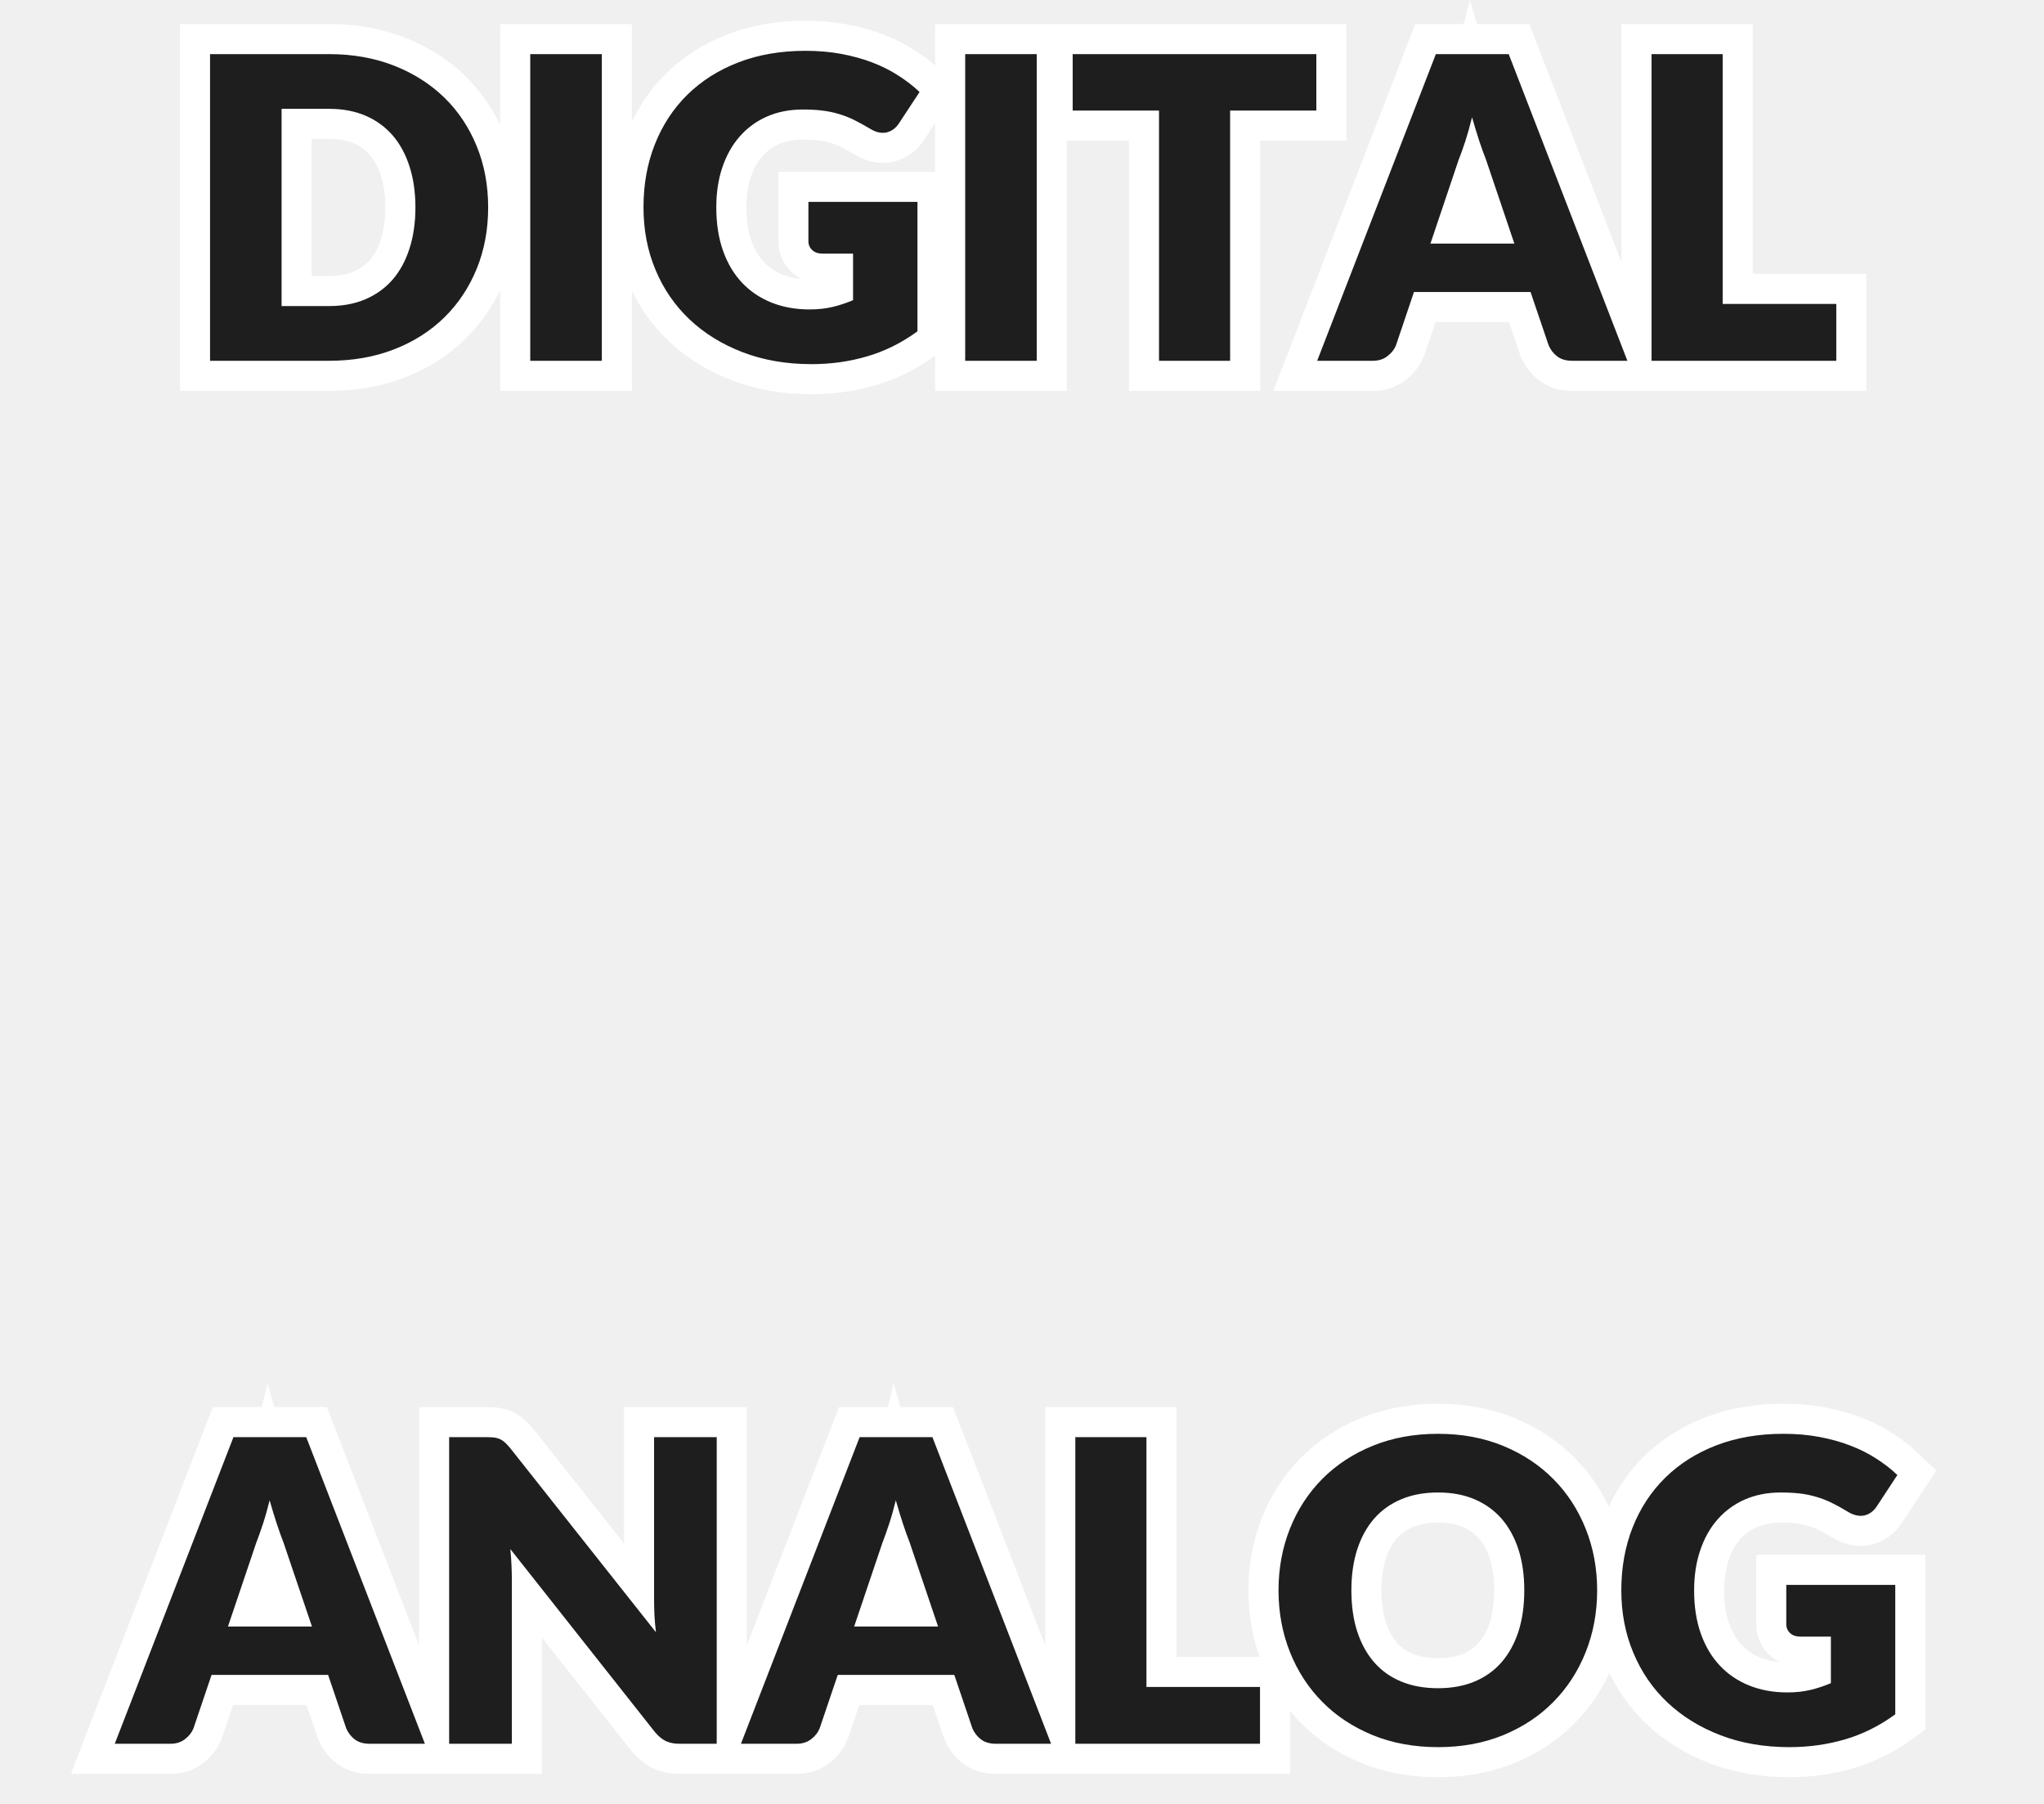
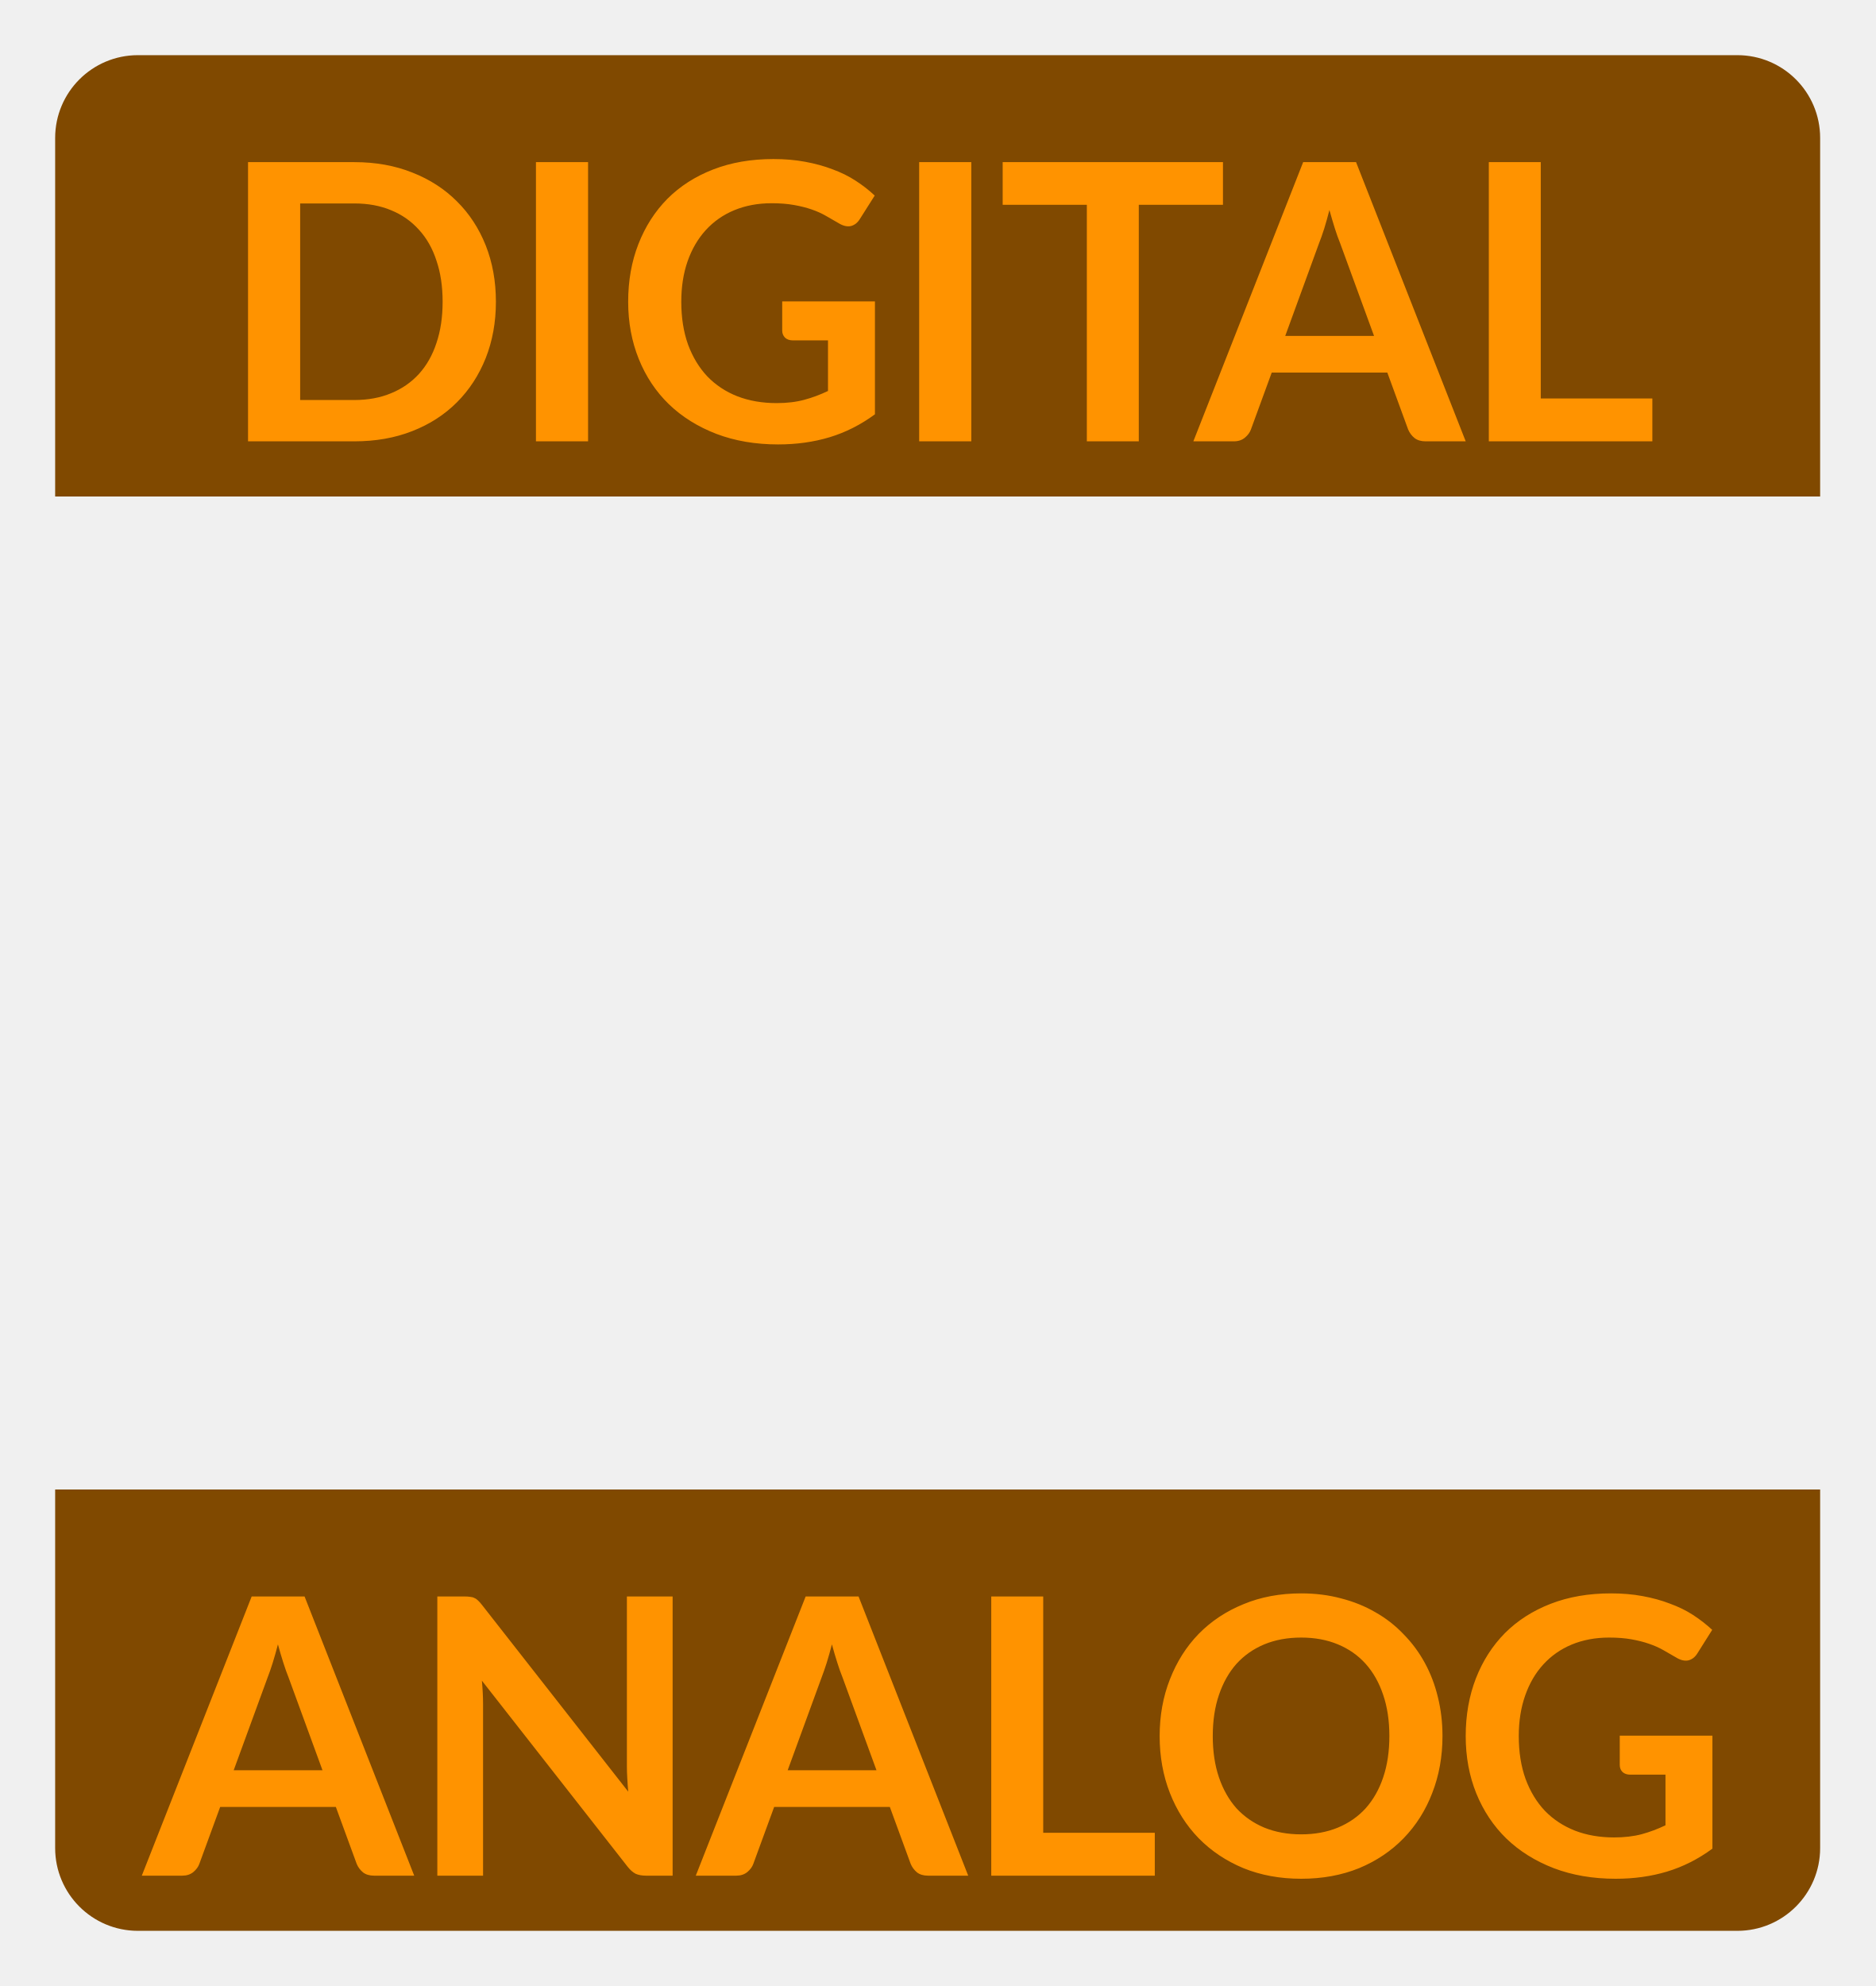
- <svg xmlns="http://www.w3.org/2000/svg" width="34px" height="30px" viewBox="0 0 34 30" version="1.1">
-   <g id="bmp00162" stroke="#FFFFFF" stroke-width="1" fill="none" fill-rule="evenodd">
-     <path d="M8.12,3.449 C8.12,3.817 8.057,4.157 7.93,4.469 C7.803,4.78 7.624,5.05 7.393,5.277 C7.161,5.505 6.883,5.682 6.558,5.809 C6.232,5.936 5.871,6 5.474,6 L3.494,6 L3.494,0.9 L5.474,0.9 C5.871,0.9 6.232,0.965 6.558,1.093 C6.883,1.221 7.161,1.399 7.393,1.625 C7.624,1.851 7.803,2.12 7.93,2.432 C8.057,2.743 8.12,3.082 8.12,3.449 Z M6.91,3.449 C6.91,3.196 6.877,2.969 6.811,2.766 C6.746,2.563 6.652,2.391 6.53,2.25 C6.407,2.109 6.257,2 6.08,1.924 C5.903,1.848 5.701,1.81 5.474,1.81 L4.684,1.81 L4.684,5.09 L5.474,5.09 C5.701,5.09 5.903,5.052 6.08,4.976 C6.257,4.9 6.407,4.792 6.53,4.651 C6.652,4.51 6.746,4.338 6.811,4.135 C6.877,3.931 6.91,3.703 6.91,3.449 Z M10.011,6 L8.82,6 L8.82,0.9 L10.011,0.9 L10.011,6 Z M13.447,3.357 L15.261,3.357 L15.261,5.51 C14.999,5.701 14.721,5.84 14.426,5.926 C14.131,6.013 13.822,6.056 13.5,6.056 C13.08,6.056 12.698,5.99 12.354,5.858 C12.01,5.726 11.715,5.544 11.47,5.312 C11.225,5.08 11.036,4.805 10.903,4.486 C10.77,4.168 10.704,3.822 10.704,3.449 C10.704,3.068 10.766,2.719 10.893,2.4 C11.019,2.082 11.199,1.807 11.433,1.576 C11.668,1.345 11.951,1.165 12.284,1.037 C12.616,0.909 12.988,0.845 13.399,0.845 C13.611,0.845 13.81,0.862 13.997,0.897 C14.184,0.932 14.356,0.98 14.513,1.04 C14.671,1.101 14.815,1.173 14.945,1.258 C15.076,1.342 15.193,1.432 15.296,1.53 L14.953,2.052 C14.899,2.134 14.829,2.184 14.744,2.203 C14.659,2.221 14.568,2.2 14.47,2.139 C14.376,2.083 14.288,2.035 14.205,1.994 C14.122,1.953 14.038,1.92 13.951,1.895 C13.865,1.869 13.774,1.85 13.678,1.839 C13.583,1.827 13.476,1.821 13.357,1.821 C13.135,1.821 12.935,1.86 12.758,1.938 C12.581,2.016 12.43,2.127 12.305,2.269 C12.18,2.411 12.084,2.582 12.016,2.782 C11.948,2.981 11.915,3.203 11.915,3.449 C11.915,3.719 11.952,3.959 12.027,4.17 C12.101,4.38 12.207,4.557 12.343,4.702 C12.48,4.846 12.643,4.956 12.833,5.032 C13.023,5.108 13.234,5.146 13.465,5.146 C13.607,5.146 13.736,5.132 13.852,5.104 C13.967,5.076 14.08,5.039 14.19,4.992 L14.19,4.218 L13.685,4.218 C13.611,4.218 13.553,4.199 13.511,4.159 C13.468,4.119 13.447,4.069 13.447,4.008 L13.447,3.357 Z M17.245,6 L16.055,6 L16.055,0.9 L17.245,0.9 L17.245,6 Z M21.896,1.839 L20.462,1.839 L20.462,6 L19.279,6 L19.279,1.839 L17.843,1.839 L17.843,0.9 L21.896,0.9 L21.896,1.839 Z M25.19,4.051 L24.718,2.654 C24.682,2.565 24.645,2.461 24.605,2.341 C24.566,2.221 24.526,2.091 24.486,1.95 C24.451,2.093 24.414,2.225 24.375,2.346 C24.335,2.467 24.298,2.572 24.262,2.661 L23.794,4.051 L25.19,4.051 Z M27.07,6 L26.152,6 C26.05,6 25.967,5.976 25.904,5.928 C25.841,5.88 25.793,5.819 25.761,5.745 L25.459,4.856 L23.52,4.856 L23.22,5.745 C23.194,5.81 23.148,5.869 23.081,5.921 C23.015,5.974 22.933,6 22.834,6 L21.91,6 L23.884,0.9 L25.096,0.9 L27.07,6 Z M30.545,5.055 L30.545,6 L27.472,6 L27.472,0.9 L28.655,0.9 L28.655,5.055 L30.545,5.055 Z" id="DIGITAL" fill="#1E1E1E" fill-rule="nonzero" />
-     <path d="M5.189,27.05 L4.716,25.654 C4.681,25.565 4.644,25.461 4.604,25.341 C4.564,25.221 4.525,25.091 4.485,24.951 C4.45,25.093 4.413,25.225 4.373,25.346 C4.333,25.467 4.296,25.572 4.261,25.661 L3.792,27.05 L5.189,27.05 Z M7.068,29 L6.151,29 C6.048,29 5.966,28.976 5.902,28.928 C5.839,28.88 5.792,28.819 5.759,28.744 L5.458,27.855 L3.519,27.855 L3.218,28.744 C3.192,28.81 3.146,28.869 3.08,28.921 C3.013,28.974 2.931,29 2.833,29 L1.909,29 L3.883,23.901 L5.094,23.901 L7.068,29 Z M11.922,23.901 L11.922,29 L11.306,29 C11.215,29 11.139,28.985 11.077,28.956 C11.015,28.927 10.954,28.876 10.893,28.804 L8.489,25.762 C8.498,25.854 8.505,25.942 8.508,26.027 C8.512,26.112 8.514,26.192 8.514,26.267 L8.514,29 L7.471,29 L7.471,23.901 L8.094,23.901 C8.145,23.901 8.188,23.903 8.223,23.907 C8.258,23.912 8.289,23.921 8.318,23.934 C8.346,23.947 8.372,23.965 8.398,23.988 C8.424,24.011 8.453,24.043 8.486,24.082 L10.911,27.145 C10.899,27.047 10.891,26.952 10.886,26.86 C10.882,26.768 10.88,26.681 10.88,26.599 L10.88,23.901 L11.922,23.901 Z M15.604,27.05 L15.132,25.654 C15.097,25.565 15.06,25.461 15.02,25.341 C14.98,25.221 14.941,25.091 14.901,24.951 C14.866,25.093 14.829,25.225 14.789,25.346 C14.749,25.467 14.712,25.572 14.677,25.661 L14.208,27.05 L15.604,27.05 Z M17.484,29 L16.567,29 C16.464,29 16.382,28.976 16.319,28.928 C16.255,28.88 16.208,28.819 16.175,28.744 L15.874,27.855 L13.935,27.855 L13.634,28.744 C13.608,28.81 13.562,28.869 13.496,28.921 C13.429,28.974 13.347,29 13.249,29 L12.325,29 L14.299,23.901 L15.51,23.901 L17.484,29 Z M20.959,28.055 L20.959,29 L17.887,29 L17.887,23.901 L19.07,23.901 L19.07,28.055 L20.959,28.055 Z M26.567,26.448 C26.567,26.817 26.503,27.16 26.376,27.477 C26.249,27.795 26.07,28.071 25.838,28.305 C25.607,28.54 25.329,28.723 25.004,28.857 C24.678,28.99 24.317,29.056 23.921,29.056 C23.524,29.056 23.162,28.99 22.835,28.857 C22.509,28.723 22.229,28.54 21.997,28.305 C21.765,28.071 21.585,27.795 21.458,27.477 C21.331,27.16 21.267,26.817 21.267,26.448 C21.267,26.08 21.331,25.737 21.458,25.419 C21.585,25.102 21.765,24.827 21.997,24.593 C22.229,24.36 22.509,24.177 22.835,24.044 C23.162,23.911 23.524,23.845 23.921,23.845 C24.317,23.845 24.678,23.912 25.004,24.046 C25.329,24.18 25.607,24.364 25.838,24.597 C26.07,24.83 26.249,25.106 26.376,25.423 C26.503,25.74 26.567,26.082 26.567,26.448 Z M25.355,26.448 C25.355,26.196 25.323,25.97 25.258,25.768 C25.192,25.566 25.098,25.395 24.976,25.255 C24.853,25.115 24.703,25.008 24.526,24.933 C24.349,24.858 24.147,24.821 23.921,24.821 C23.692,24.821 23.488,24.858 23.31,24.933 C23.131,25.008 22.981,25.115 22.858,25.255 C22.736,25.395 22.642,25.566 22.576,25.768 C22.511,25.97 22.479,26.196 22.479,26.448 C22.479,26.703 22.511,26.931 22.576,27.133 C22.642,27.335 22.736,27.505 22.858,27.645 C22.981,27.786 23.131,27.892 23.31,27.966 C23.488,28.039 23.692,28.076 23.921,28.076 C24.147,28.076 24.349,28.039 24.526,27.966 C24.703,27.892 24.853,27.786 24.976,27.645 C25.098,27.505 25.192,27.335 25.258,27.133 C25.323,26.931 25.355,26.703 25.355,26.448 Z M29.713,26.358 L31.526,26.358 L31.526,28.51 C31.265,28.701 30.986,28.84 30.691,28.927 C30.396,29.013 30.088,29.056 29.765,29.056 C29.345,29.056 28.963,28.99 28.619,28.858 C28.275,28.726 27.981,28.544 27.735,28.312 C27.49,28.08 27.302,27.805 27.169,27.486 C27.035,27.168 26.969,26.822 26.969,26.448 C26.969,26.068 27.032,25.719 27.158,25.4 C27.284,25.082 27.464,24.807 27.699,24.576 C27.933,24.345 28.217,24.165 28.549,24.037 C28.882,23.909 29.253,23.845 29.664,23.845 C29.876,23.845 30.076,23.862 30.262,23.897 C30.449,23.932 30.621,23.98 30.779,24.041 C30.936,24.101 31.08,24.173 31.211,24.258 C31.342,24.342 31.458,24.432 31.561,24.53 L31.218,25.052 C31.164,25.134 31.095,25.184 31.01,25.203 C30.925,25.221 30.833,25.2 30.735,25.14 C30.642,25.083 30.554,25.035 30.471,24.994 C30.388,24.953 30.303,24.92 30.217,24.895 C30.131,24.869 30.04,24.85 29.944,24.838 C29.848,24.827 29.741,24.821 29.622,24.821 C29.4,24.821 29.201,24.86 29.023,24.938 C28.846,25.016 28.695,25.127 28.57,25.269 C28.445,25.411 28.349,25.582 28.282,25.782 C28.214,25.981 28.18,26.203 28.18,26.448 C28.18,26.719 28.217,26.959 28.292,27.169 C28.367,27.38 28.472,27.557 28.609,27.701 C28.745,27.846 28.909,27.956 29.099,28.032 C29.289,28.108 29.499,28.146 29.73,28.146 C29.873,28.146 30.002,28.132 30.117,28.104 C30.233,28.076 30.345,28.039 30.455,27.992 L30.455,27.218 L29.951,27.218 C29.876,27.218 29.818,27.199 29.776,27.159 C29.734,27.119 29.713,27.069 29.713,27.009 L29.713,26.358 Z" id="ANALOG" fill="#1E1E1E" fill-rule="nonzero" />
-   </g>
-   <g id="g-1" stroke="none" stroke-width="1" fill="none" fill-rule="evenodd" transform="">
-     <path d="M8.12,3.449 C8.12,3.817 8.057,4.157 7.93,4.469 C7.803,4.78 7.624,5.05 7.393,5.277 C7.161,5.505 6.883,5.682 6.558,5.809 C6.232,5.936 5.871,6 5.474,6 L3.494,6 L3.494,0.9 L5.474,0.9 C5.871,0.9 6.232,0.965 6.558,1.093 C6.883,1.221 7.161,1.399 7.393,1.625 C7.624,1.851 7.803,2.12 7.93,2.432 C8.057,2.743 8.12,3.082 8.12,3.449 Z M6.91,3.449 C6.91,3.196 6.877,2.969 6.811,2.766 C6.746,2.563 6.652,2.391 6.53,2.25 C6.407,2.109 6.257,2 6.08,1.924 C5.903,1.848 5.701,1.81 5.474,1.81 L4.684,1.81 L4.684,5.09 L5.474,5.09 C5.701,5.09 5.903,5.052 6.08,4.976 C6.257,4.9 6.407,4.792 6.53,4.651 C6.652,4.51 6.746,4.338 6.811,4.135 C6.877,3.931 6.91,3.703 6.91,3.449 Z M10.011,6 L8.82,6 L8.82,0.9 L10.011,0.9 L10.011,6 Z M13.447,3.357 L15.261,3.357 L15.261,5.51 C14.999,5.701 14.721,5.84 14.426,5.926 C14.131,6.013 13.822,6.056 13.5,6.056 C13.08,6.056 12.698,5.99 12.354,5.858 C12.01,5.726 11.715,5.544 11.47,5.312 C11.225,5.08 11.036,4.805 10.903,4.486 C10.77,4.168 10.704,3.822 10.704,3.449 C10.704,3.068 10.766,2.719 10.893,2.4 C11.019,2.082 11.199,1.807 11.433,1.576 C11.668,1.345 11.951,1.165 12.284,1.037 C12.616,0.909 12.988,0.845 13.399,0.845 C13.611,0.845 13.81,0.862 13.997,0.897 C14.184,0.932 14.356,0.98 14.513,1.04 C14.671,1.101 14.815,1.173 14.945,1.258 C15.076,1.342 15.193,1.432 15.296,1.53 L14.953,2.052 C14.899,2.134 14.829,2.184 14.744,2.203 C14.659,2.221 14.568,2.2 14.47,2.139 C14.376,2.083 14.288,2.035 14.205,1.994 C14.122,1.953 14.038,1.92 13.951,1.895 C13.865,1.869 13.774,1.85 13.678,1.839 C13.583,1.827 13.476,1.821 13.357,1.821 C13.135,1.821 12.935,1.86 12.758,1.938 C12.581,2.016 12.43,2.127 12.305,2.269 C12.18,2.411 12.084,2.582 12.016,2.782 C11.948,2.981 11.915,3.203 11.915,3.449 C11.915,3.719 11.952,3.959 12.027,4.17 C12.101,4.38 12.207,4.557 12.343,4.702 C12.48,4.846 12.643,4.956 12.833,5.032 C13.023,5.108 13.234,5.146 13.465,5.146 C13.607,5.146 13.736,5.132 13.852,5.104 C13.967,5.076 14.08,5.039 14.19,4.992 L14.19,4.218 L13.685,4.218 C13.611,4.218 13.553,4.199 13.511,4.159 C13.468,4.119 13.447,4.069 13.447,4.008 L13.447,3.357 Z M17.245,6 L16.055,6 L16.055,0.9 L17.245,0.9 L17.245,6 Z M21.896,1.839 L20.462,1.839 L20.462,6 L19.279,6 L19.279,1.839 L17.843,1.839 L17.843,0.9 L21.896,0.9 L21.896,1.839 Z M25.19,4.051 L24.718,2.654 C24.682,2.565 24.645,2.461 24.605,2.341 C24.566,2.221 24.526,2.091 24.486,1.95 C24.451,2.093 24.414,2.225 24.375,2.346 C24.335,2.467 24.298,2.572 24.262,2.661 L23.794,4.051 L25.19,4.051 Z M27.07,6 L26.152,6 C26.05,6 25.967,5.976 25.904,5.928 C25.841,5.88 25.793,5.819 25.761,5.745 L25.459,4.856 L23.52,4.856 L23.22,5.745 C23.194,5.81 23.148,5.869 23.081,5.921 C23.015,5.974 22.933,6 22.834,6 L21.91,6 L23.884,0.9 L25.096,0.9 L27.07,6 Z M30.545,5.055 L30.545,6 L27.472,6 L27.472,0.9 L28.655,0.9 L28.655,5.055 L30.545,5.055 Z" id="path-1" fill="#1E1E1E" fill-rule="nonzero" />
-     <path d="M5.189,27.05 L4.716,25.654 C4.681,25.565 4.644,25.461 4.604,25.341 C4.564,25.221 4.525,25.091 4.485,24.951 C4.45,25.093 4.413,25.225 4.373,25.346 C4.333,25.467 4.296,25.572 4.261,25.661 L3.792,27.05 L5.189,27.05 Z M7.068,29 L6.151,29 C6.048,29 5.966,28.976 5.902,28.928 C5.839,28.88 5.792,28.819 5.759,28.744 L5.458,27.855 L3.519,27.855 L3.218,28.744 C3.192,28.81 3.146,28.869 3.08,28.921 C3.013,28.974 2.931,29 2.833,29 L1.909,29 L3.883,23.901 L5.094,23.901 L7.068,29 Z M11.922,23.901 L11.922,29 L11.306,29 C11.215,29 11.139,28.985 11.077,28.956 C11.015,28.927 10.954,28.876 10.893,28.804 L8.489,25.762 C8.498,25.854 8.505,25.942 8.508,26.027 C8.512,26.112 8.514,26.192 8.514,26.267 L8.514,29 L7.471,29 L7.471,23.901 L8.094,23.901 C8.145,23.901 8.188,23.903 8.223,23.907 C8.258,23.912 8.289,23.921 8.318,23.934 C8.346,23.947 8.372,23.965 8.398,23.988 C8.424,24.011 8.453,24.043 8.486,24.082 L10.911,27.145 C10.899,27.047 10.891,26.952 10.886,26.86 C10.882,26.768 10.88,26.681 10.88,26.599 L10.88,23.901 L11.922,23.901 Z M15.604,27.05 L15.132,25.654 C15.097,25.565 15.06,25.461 15.02,25.341 C14.98,25.221 14.941,25.091 14.901,24.951 C14.866,25.093 14.829,25.225 14.789,25.346 C14.749,25.467 14.712,25.572 14.677,25.661 L14.208,27.05 L15.604,27.05 Z M17.484,29 L16.567,29 C16.464,29 16.382,28.976 16.319,28.928 C16.255,28.88 16.208,28.819 16.175,28.744 L15.874,27.855 L13.935,27.855 L13.634,28.744 C13.608,28.81 13.562,28.869 13.496,28.921 C13.429,28.974 13.347,29 13.249,29 L12.325,29 L14.299,23.901 L15.51,23.901 L17.484,29 Z M20.959,28.055 L20.959,29 L17.887,29 L17.887,23.901 L19.07,23.901 L19.07,28.055 L20.959,28.055 Z M26.567,26.448 C26.567,26.817 26.503,27.16 26.376,27.477 C26.249,27.795 26.07,28.071 25.838,28.305 C25.607,28.54 25.329,28.723 25.004,28.857 C24.678,28.99 24.317,29.056 23.921,29.056 C23.524,29.056 23.162,28.99 22.835,28.857 C22.509,28.723 22.229,28.54 21.997,28.305 C21.765,28.071 21.585,27.795 21.458,27.477 C21.331,27.16 21.267,26.817 21.267,26.448 C21.267,26.08 21.331,25.737 21.458,25.419 C21.585,25.102 21.765,24.827 21.997,24.593 C22.229,24.36 22.509,24.177 22.835,24.044 C23.162,23.911 23.524,23.845 23.921,23.845 C24.317,23.845 24.678,23.912 25.004,24.046 C25.329,24.18 25.607,24.364 25.838,24.597 C26.07,24.83 26.249,25.106 26.376,25.423 C26.503,25.74 26.567,26.082 26.567,26.448 Z M25.355,26.448 C25.355,26.196 25.323,25.97 25.258,25.768 C25.192,25.566 25.098,25.395 24.976,25.255 C24.853,25.115 24.703,25.008 24.526,24.933 C24.349,24.858 24.147,24.821 23.921,24.821 C23.692,24.821 23.488,24.858 23.31,24.933 C23.131,25.008 22.981,25.115 22.858,25.255 C22.736,25.395 22.642,25.566 22.576,25.768 C22.511,25.97 22.479,26.196 22.479,26.448 C22.479,26.703 22.511,26.931 22.576,27.133 C22.642,27.335 22.736,27.505 22.858,27.645 C22.981,27.786 23.131,27.892 23.31,27.966 C23.488,28.039 23.692,28.076 23.921,28.076 C24.147,28.076 24.349,28.039 24.526,27.966 C24.703,27.892 24.853,27.786 24.976,27.645 C25.098,27.505 25.192,27.335 25.258,27.133 C25.323,26.931 25.355,26.703 25.355,26.448 Z M29.713,26.358 L31.526,26.358 L31.526,28.51 C31.265,28.701 30.986,28.84 30.691,28.927 C30.396,29.013 30.088,29.056 29.765,29.056 C29.345,29.056 28.963,28.99 28.619,28.858 C28.275,28.726 27.981,28.544 27.735,28.312 C27.49,28.08 27.302,27.805 27.169,27.486 C27.035,27.168 26.969,26.822 26.969,26.448 C26.969,26.068 27.032,25.719 27.158,25.4 C27.284,25.082 27.464,24.807 27.699,24.576 C27.933,24.345 28.217,24.165 28.549,24.037 C28.882,23.909 29.253,23.845 29.664,23.845 C29.876,23.845 30.076,23.862 30.262,23.897 C30.449,23.932 30.621,23.98 30.779,24.041 C30.936,24.101 31.08,24.173 31.211,24.258 C31.342,24.342 31.458,24.432 31.561,24.53 L31.218,25.052 C31.164,25.134 31.095,25.184 31.01,25.203 C30.925,25.221 30.833,25.2 30.735,25.14 C30.642,25.083 30.554,25.035 30.471,24.994 C30.388,24.953 30.303,24.92 30.217,24.895 C30.131,24.869 30.04,24.85 29.944,24.838 C29.848,24.827 29.741,24.821 29.622,24.821 C29.4,24.821 29.201,24.86 29.023,24.938 C28.846,25.016 28.695,25.127 28.57,25.269 C28.445,25.411 28.349,25.582 28.282,25.782 C28.214,25.981 28.18,26.203 28.18,26.448 C28.18,26.719 28.217,26.959 28.292,27.169 C28.367,27.38 28.472,27.557 28.609,27.701 C28.745,27.846 28.909,27.956 29.099,28.032 C29.289,28.108 29.499,28.146 29.73,28.146 C29.873,28.146 30.002,28.132 30.117,28.104 C30.233,28.076 30.345,28.039 30.455,27.992 L30.455,27.218 L29.951,27.218 C29.876,27.218 29.818,27.199 29.776,27.159 C29.734,27.119 29.713,27.069 29.713,27.009 L29.713,26.358 Z" id="path-2" fill="#1E1E1E" fill-rule="nonzero" />
-   </g>
+ <svg xmlns="http://www.w3.org/2000/svg" width="34" height="36" viewBox="0 0 34 36" fill="none">
+   <path d="M1.5 2.5C1.5 1.948 1.948 1.5 2.5 1.5H31.5C32.052 1.5 32.5 1.948 32.5 2.5V8.5H1.5V2.5Z" fill="#804900" />
+   <path d="M1.5 2.5C1.5 1.948 1.948 1.5 2.5 1.5H31.5C32.052 1.5 32.5 1.948 32.5 2.5V8.5H1.5V2.5Z" stroke="#804900" />
+   <path d="M8.991 5.47C8.991 5.84 8.929 6.181 8.806 6.492C8.682 6.802 8.508 7.069 8.284 7.293C8.06 7.517 7.791 7.691 7.476 7.814C7.161 7.938 6.811 8 6.426 8H4.497V2.939H6.426C6.811 2.939 7.161 3.002 7.476 3.128C7.791 3.252 8.06 3.425 8.284 3.65C8.508 3.871 8.682 4.137 8.806 4.447C8.929 4.758 8.991 5.098 8.991 5.47ZM8.025 5.47C8.025 5.192 7.988 4.943 7.913 4.724C7.841 4.502 7.735 4.316 7.595 4.164C7.457 4.01 7.289 3.892 7.091 3.811C6.895 3.729 6.673 3.688 6.426 3.688H5.442V7.251H6.426C6.673 7.251 6.895 7.21 7.091 7.128C7.289 7.047 7.457 6.93 7.595 6.779C7.735 6.625 7.841 6.438 7.913 6.218C7.988 5.997 8.025 5.747 8.025 5.47ZM10.662 8H9.717V2.939H10.662V8ZM15.863 5.463V7.51C15.606 7.699 15.332 7.838 15.04 7.926C14.751 8.013 14.44 8.056 14.109 8.056C13.696 8.056 13.322 7.992 12.986 7.864C12.652 7.735 12.366 7.557 12.128 7.328C11.892 7.099 11.71 6.826 11.582 6.509C11.454 6.192 11.389 5.845 11.389 5.47C11.389 5.089 11.451 4.74 11.575 4.423C11.699 4.106 11.874 3.833 12.1 3.604C12.329 3.375 12.605 3.198 12.93 3.072C13.254 2.946 13.618 2.883 14.021 2.883C14.227 2.883 14.418 2.899 14.595 2.932C14.775 2.965 14.941 3.01 15.092 3.068C15.246 3.124 15.386 3.193 15.512 3.275C15.639 3.357 15.754 3.446 15.859 3.545L15.589 3.971C15.547 4.039 15.493 4.081 15.425 4.098C15.357 4.112 15.284 4.094 15.204 4.045C15.127 4.001 15.05 3.956 14.973 3.912C14.896 3.868 14.81 3.829 14.714 3.796C14.621 3.764 14.515 3.737 14.396 3.716C14.279 3.695 14.144 3.684 13.99 3.684C13.74 3.684 13.514 3.727 13.311 3.811C13.11 3.894 12.939 4.015 12.796 4.171C12.654 4.327 12.544 4.515 12.467 4.734C12.39 4.954 12.352 5.199 12.352 5.47C12.352 5.759 12.393 6.018 12.475 6.247C12.559 6.473 12.675 6.665 12.825 6.824C12.976 6.98 13.158 7.101 13.37 7.184C13.583 7.266 13.82 7.307 14.081 7.307C14.268 7.307 14.434 7.287 14.582 7.247C14.729 7.208 14.872 7.154 15.012 7.087V6.17H14.375C14.314 6.17 14.267 6.153 14.232 6.12C14.199 6.085 14.182 6.043 14.182 5.995V5.463H15.863ZM17.61 8H16.665V2.939H17.61V8ZM22.173 3.712H20.647V8H19.705V3.712H18.179V2.939H22.173V3.712ZM24.912 6.089L24.296 4.405C24.265 4.331 24.234 4.242 24.201 4.139C24.169 4.037 24.136 3.926 24.103 3.807C24.073 3.926 24.041 4.038 24.009 4.143C23.976 4.246 23.945 4.335 23.914 4.412L23.302 6.089H24.912ZM26.574 8H25.846C25.765 8 25.698 7.98 25.647 7.941C25.595 7.899 25.557 7.847 25.531 7.787L25.153 6.754H23.057L22.679 7.787C22.66 7.84 22.624 7.889 22.57 7.934C22.517 7.978 22.45 8 22.371 8H21.636L23.627 2.939H24.586L26.574 8ZM29.958 7.223V8H26.993V2.939H27.935V7.223H29.958Z" fill="#FF9300" />
+   <path d="M1.5 27.5H32.5V33.5C32.5 34.052 32.052 34.5 31.5 34.5H2.5C1.948 34.5 1.5 34.052 1.5 33.5V27.5Z" fill="#804900" />
+   <path d="M1.5 27.5H32.5V33.5C32.5 34.052 32.052 34.5 31.5 34.5H2.5C1.948 34.5 1.5 34.052 1.5 33.5V27.5Z" stroke="#804900" />
+   <path d="M5.847 32.089L5.231 30.405C5.201 30.331 5.169 30.242 5.137 30.14C5.104 30.037 5.071 29.926 5.039 29.807C5.008 29.926 4.977 30.038 4.944 30.143C4.912 30.246 4.88 30.335 4.85 30.413L4.237 32.089H5.847ZM7.51 34H6.782C6.7 34 6.633 33.98 6.582 33.941C6.531 33.898 6.492 33.847 6.467 33.786L6.089 32.754H3.992L3.614 33.786C3.595 33.84 3.559 33.889 3.506 33.934C3.452 33.978 3.385 34 3.306 34H2.571L4.563 28.939H5.522L7.51 34ZM12.195 28.939V34H11.712C11.637 34 11.574 33.988 11.523 33.965C11.474 33.939 11.426 33.897 11.38 33.839L8.737 30.465C8.751 30.619 8.758 30.761 8.758 30.892V34H7.929V28.939H8.422C8.462 28.939 8.496 28.941 8.524 28.946C8.554 28.948 8.58 28.955 8.601 28.967C8.624 28.976 8.646 28.991 8.667 29.012C8.688 29.031 8.711 29.057 8.737 29.09L11.39 32.477C11.383 32.396 11.377 32.315 11.373 32.236C11.368 32.157 11.366 32.083 11.366 32.016V28.939H12.195ZM15.891 32.089L15.275 30.405C15.245 30.331 15.213 30.242 15.181 30.14C15.148 30.037 15.115 29.926 15.083 29.807C15.052 29.926 15.021 30.038 14.988 30.143C14.955 30.246 14.924 30.335 14.894 30.413L14.281 32.089H15.891ZM17.554 34H16.826C16.744 34 16.677 33.98 16.626 33.941C16.575 33.898 16.536 33.847 16.511 33.786L16.133 32.754H14.036L13.658 33.786C13.639 33.84 13.603 33.889 13.55 33.934C13.496 33.978 13.429 34 13.35 34H12.615L14.607 28.939H15.566L17.554 34ZM20.937 33.223V34H17.972V28.939H18.914V33.223H20.937ZM26.153 31.47C26.153 31.84 26.091 32.185 25.967 32.502C25.846 32.817 25.673 33.09 25.449 33.321C25.225 33.552 24.956 33.733 24.641 33.864C24.326 33.992 23.976 34.056 23.591 34.056C23.208 34.056 22.859 33.992 22.544 33.864C22.229 33.733 21.959 33.552 21.732 33.321C21.508 33.09 21.335 32.817 21.211 32.502C21.087 32.185 21.025 31.84 21.025 31.47C21.025 31.099 21.087 30.756 21.211 30.441C21.335 30.123 21.508 29.849 21.732 29.618C21.959 29.387 22.229 29.207 22.544 29.079C22.859 28.948 23.208 28.883 23.591 28.883C23.848 28.883 24.089 28.913 24.315 28.974C24.542 29.032 24.749 29.116 24.938 29.226C25.127 29.333 25.297 29.465 25.446 29.622C25.598 29.776 25.726 29.948 25.831 30.14C25.936 30.331 26.015 30.538 26.069 30.762C26.125 30.986 26.153 31.222 26.153 31.47ZM25.19 31.47C25.19 31.192 25.153 30.943 25.078 30.724C25.004 30.502 24.898 30.314 24.76 30.16C24.622 30.006 24.454 29.889 24.256 29.807C24.06 29.725 23.838 29.684 23.591 29.684C23.344 29.684 23.121 29.725 22.922 29.807C22.726 29.889 22.558 30.006 22.418 30.16C22.281 30.314 22.175 30.502 22.1 30.724C22.025 30.943 21.988 31.192 21.988 31.47C21.988 31.747 22.025 31.997 22.1 32.218C22.175 32.438 22.281 32.624 22.418 32.779C22.558 32.93 22.726 33.047 22.922 33.129C23.121 33.21 23.344 33.251 23.591 33.251C23.838 33.251 24.06 33.21 24.256 33.129C24.454 33.047 24.622 32.93 24.76 32.779C24.898 32.624 25.004 32.438 25.078 32.218C25.153 31.997 25.19 31.747 25.19 31.47ZM31.047 31.462V33.51C30.79 33.699 30.516 33.838 30.224 33.926C29.935 34.013 29.625 34.056 29.293 34.056C28.88 34.056 28.506 33.992 28.17 33.864C27.836 33.735 27.55 33.557 27.312 33.328C27.077 33.099 26.895 32.826 26.766 32.509C26.638 32.192 26.574 31.845 26.574 31.47C26.574 31.089 26.636 30.74 26.759 30.423C26.883 30.106 27.058 29.833 27.284 29.604C27.513 29.375 27.789 29.198 28.114 29.072C28.438 28.946 28.802 28.883 29.206 28.883C29.411 28.883 29.602 28.899 29.78 28.932C29.959 28.965 30.125 29.01 30.277 29.069C30.431 29.125 30.571 29.193 30.697 29.275C30.823 29.357 30.938 29.447 31.043 29.544L30.774 29.971C30.732 30.039 30.677 30.081 30.609 30.098C30.542 30.111 30.468 30.094 30.389 30.045C30.312 30.001 30.235 29.956 30.158 29.912C30.081 29.868 29.994 29.829 29.899 29.797C29.805 29.764 29.699 29.737 29.58 29.716C29.464 29.695 29.328 29.684 29.174 29.684C28.925 29.684 28.698 29.727 28.495 29.811C28.295 29.895 28.123 30.015 27.981 30.171C27.838 30.327 27.729 30.515 27.652 30.735C27.575 30.954 27.536 31.199 27.536 31.47C27.536 31.759 27.577 32.018 27.659 32.246C27.743 32.473 27.859 32.665 28.009 32.824C28.16 32.98 28.342 33.1 28.555 33.184C28.767 33.266 29.004 33.307 29.265 33.307C29.452 33.307 29.619 33.287 29.766 33.248C29.913 33.208 30.056 33.154 30.196 33.087V32.169H29.559C29.499 32.169 29.451 32.153 29.416 32.12C29.383 32.086 29.367 32.044 29.367 31.994V31.462H31.047Z" fill="#FF9300" />
</svg>
